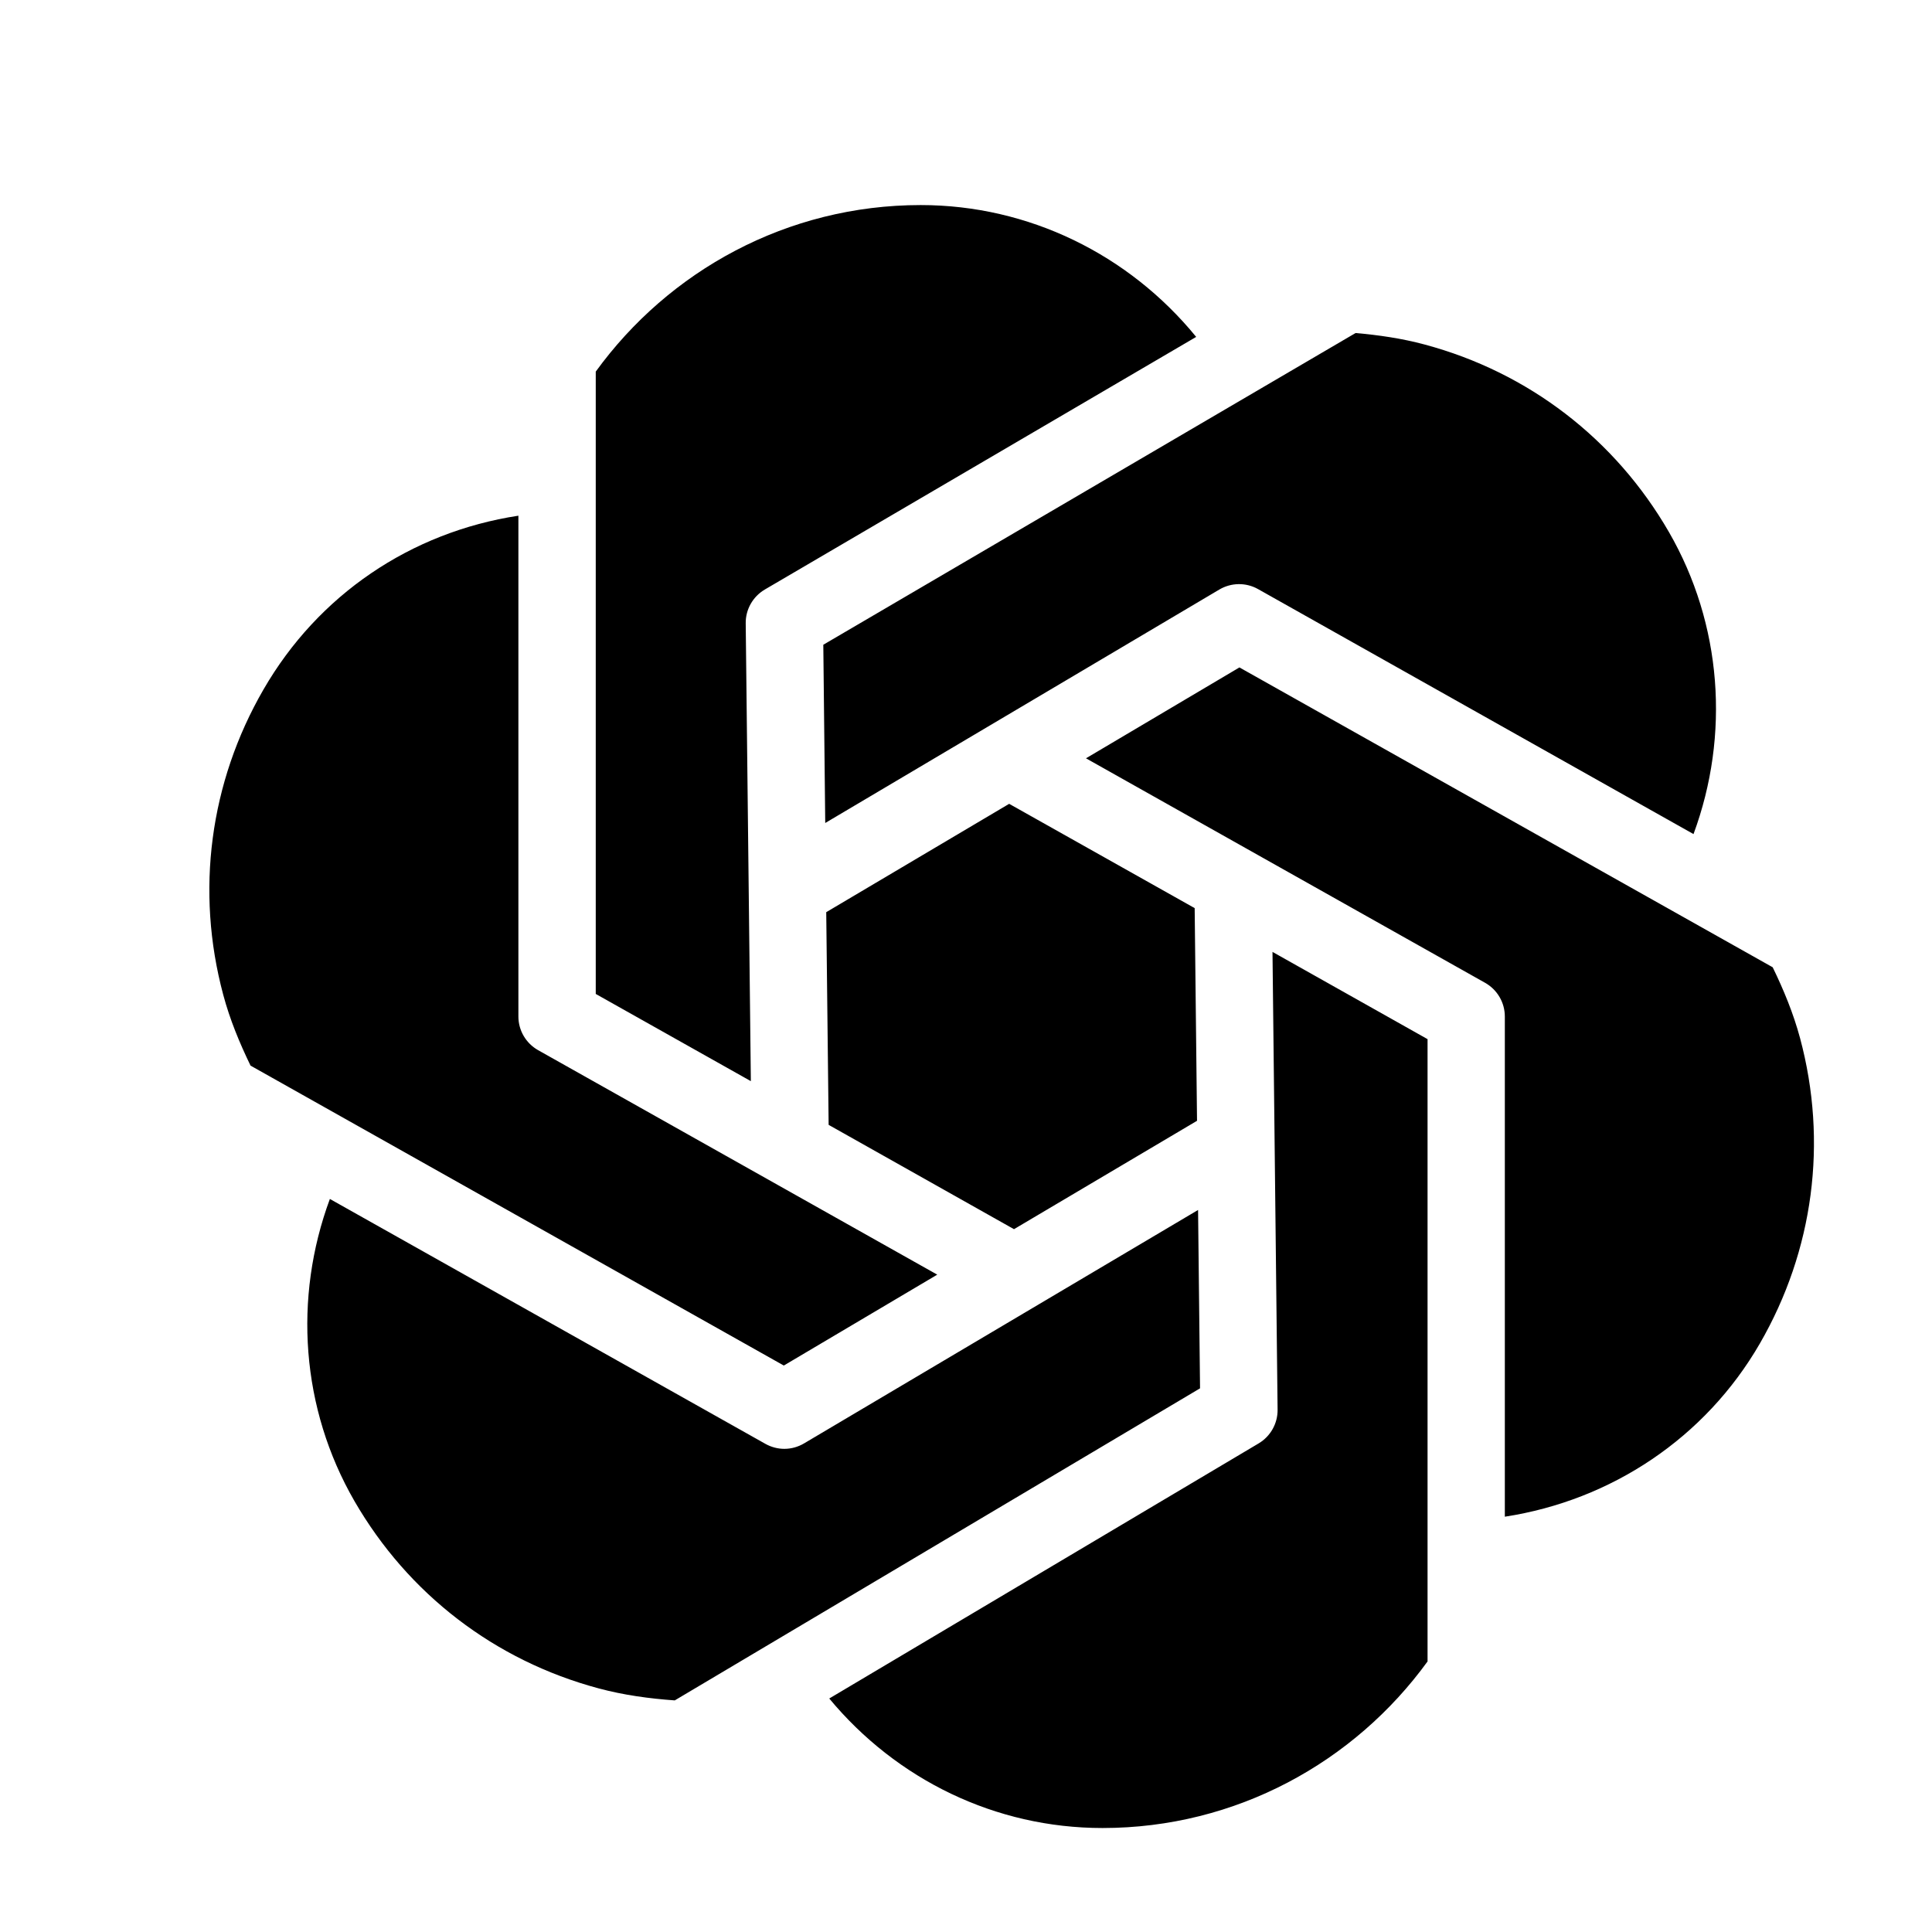
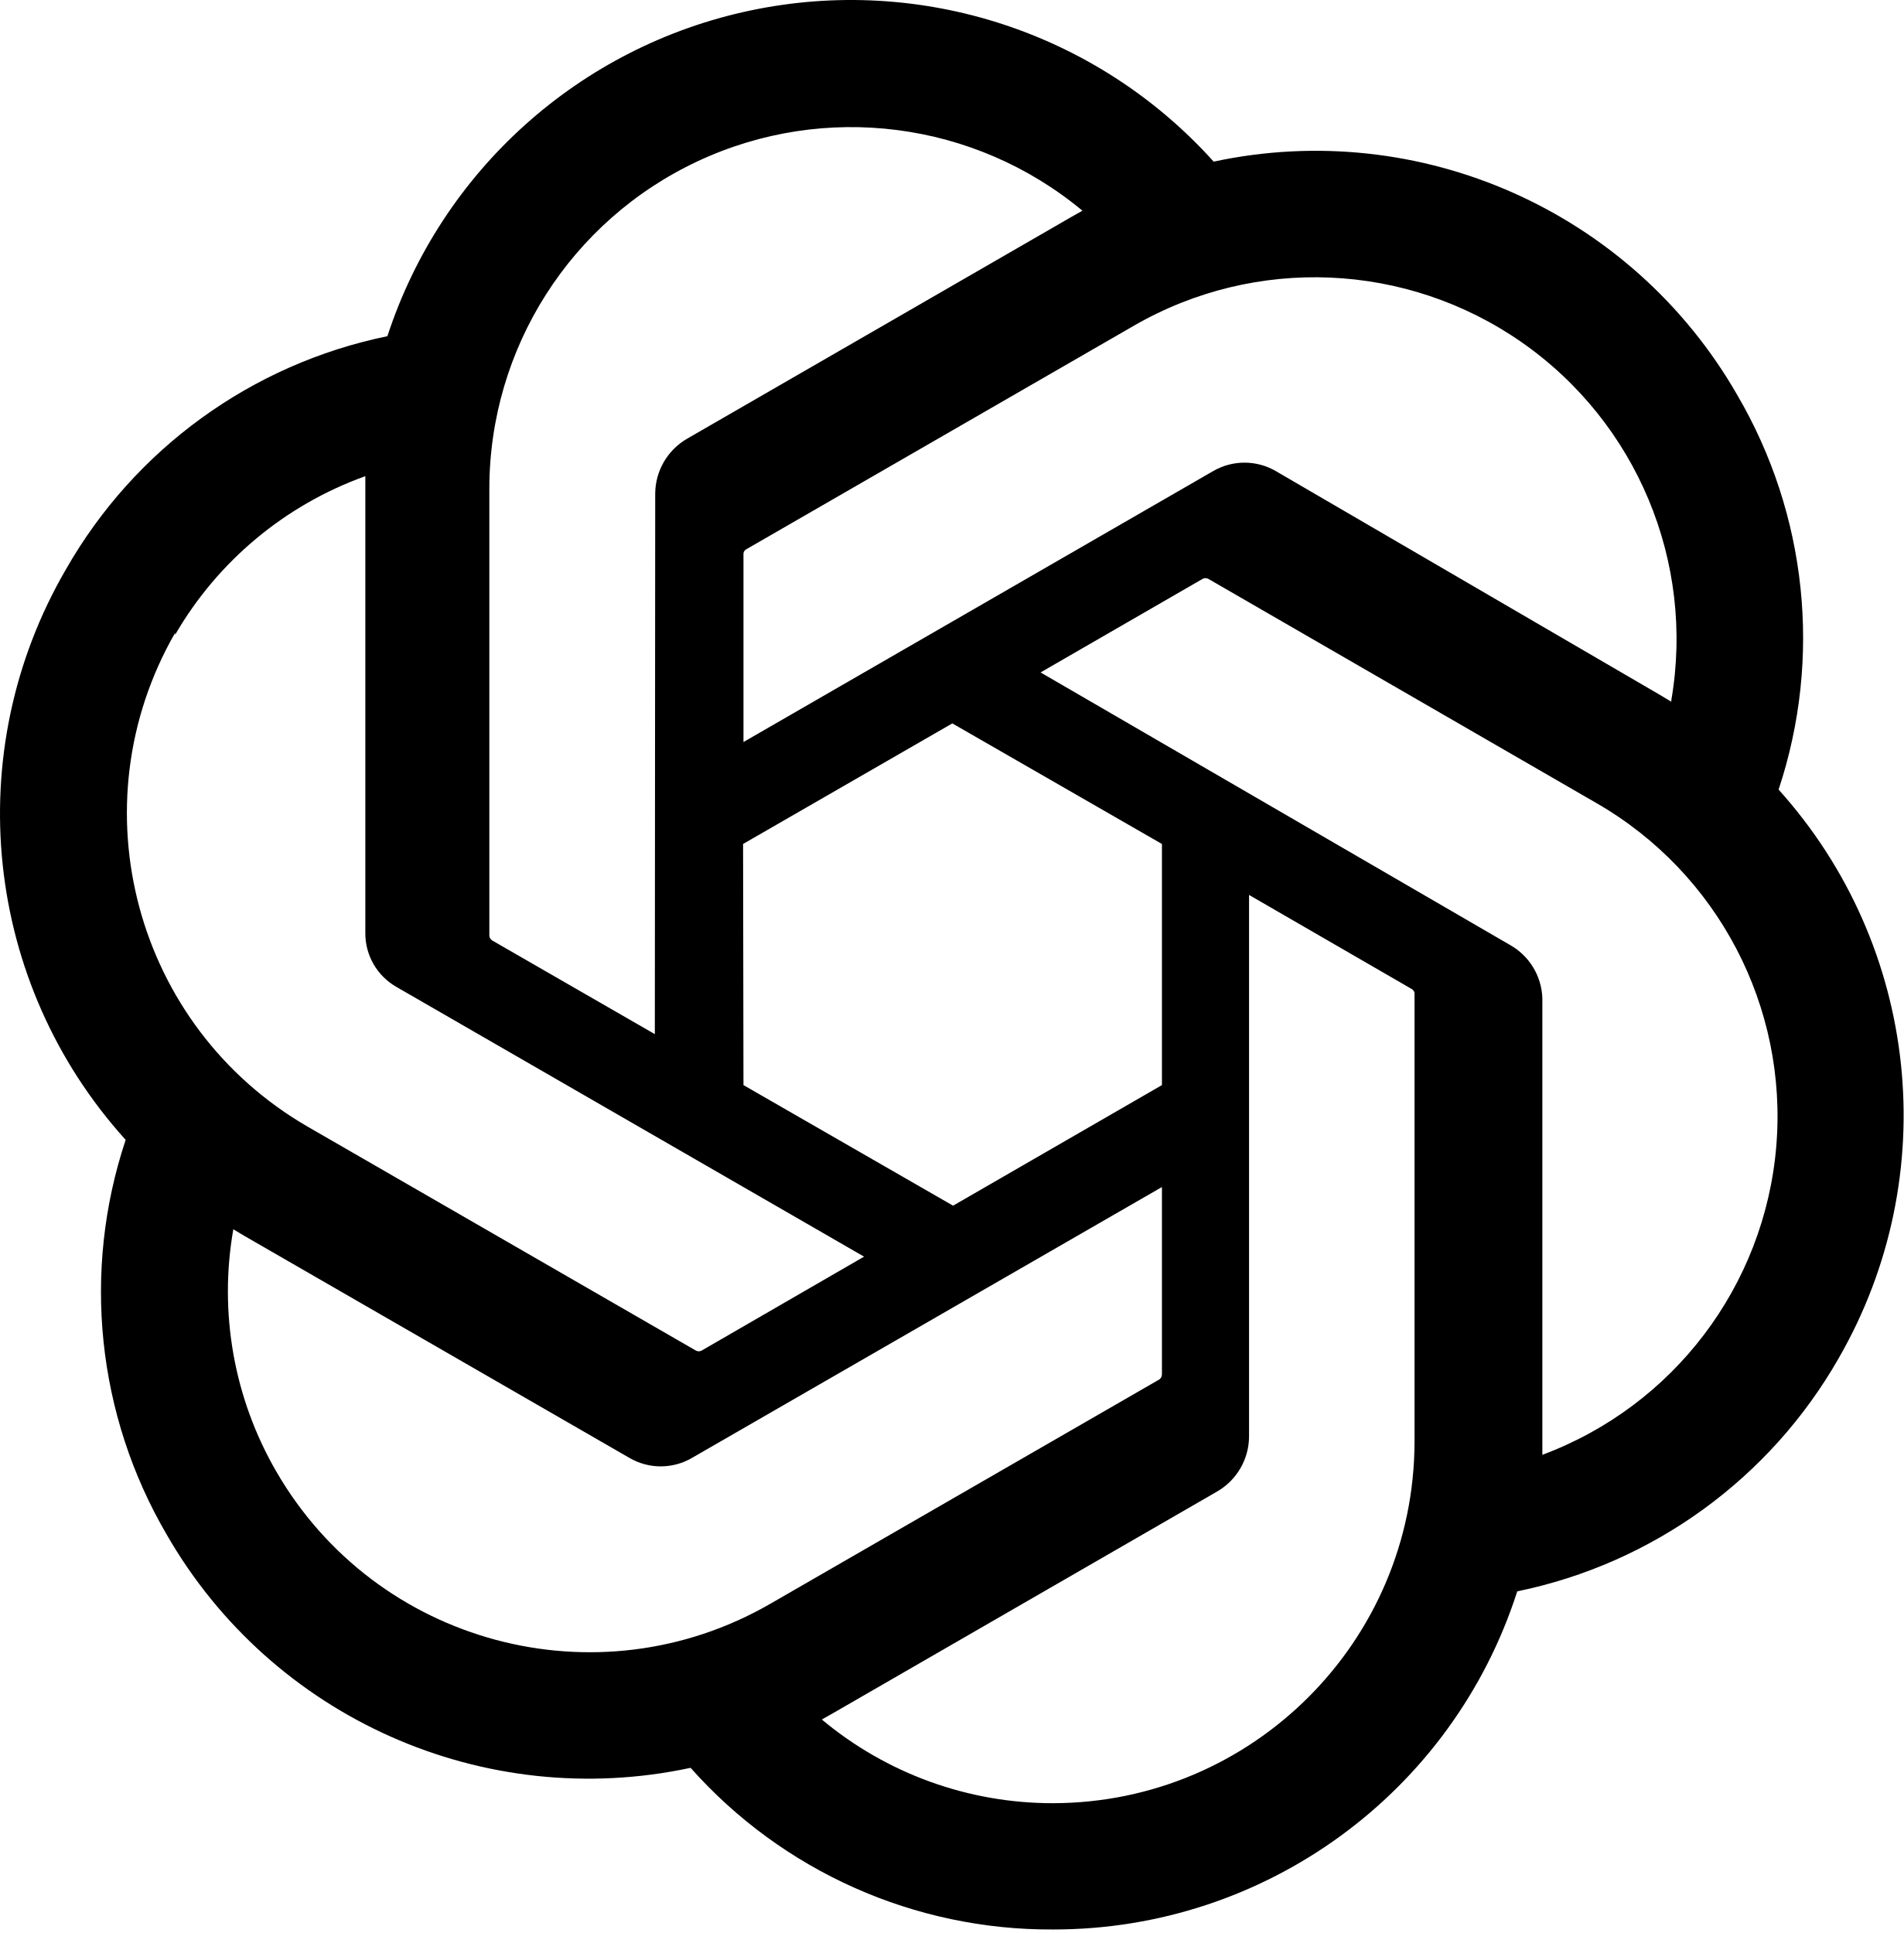
- <svg xmlns="http://www.w3.org/2000/svg" viewBox="0 0 50 50" width="500px" height="500px">
-   <path d="M 23.828 5.307 C 20.368 5.307 17.309 7.01 15.418 9.617 L 15.418 25.723 L 19.432 27.98 L 19.299 16.129 C 19.295 15.771 19.485 15.438 19.795 15.256 L 30.957 8.719 C 29.211 6.581 26.616 5.307 23.828 5.307 z M 35.082 8.619 L 21.307 16.686 L 21.357 21.299 L 31.555 15.258 C 31.863 15.076 32.243 15.07 32.555 15.244 L 43.828 21.586 C 44.776 19.022 44.567 16.151 43.191 13.768 C 41.8 11.36 39.555 9.636 36.869 8.916 C 36.277 8.757 35.68 8.671 35.082 8.619 z M 13.416 13.346 C 10.629 13.773 8.233 15.395 6.818 17.846 C 5.427 20.254 5.057 23.058 5.777 25.744 C 5.949 26.387 6.2 26.992 6.484 27.578 L 20.285 35.34 L 24.256 32.988 L 13.926 27.178 C 13.612 27.001 13.416 26.668 13.416 26.307 L 13.416 13.346 z M 32.076 17.273 L 28.105 19.625 L 38.436 25.436 C 38.75 25.614 38.945 25.946 38.945 26.307 L 38.945 39.252 C 41.703 38.828 44.134 37.212 45.545 34.77 C 46.936 32.362 47.306 29.555 46.586 26.869 C 46.413 26.226 46.162 25.619 45.877 25.033 L 32.076 17.273 z M 26.117 20.803 L 21.383 23.607 L 21.445 29.111 L 26.242 31.811 L 30.979 29.006 L 30.918 23.502 L 26.117 20.803 z M 32.932 24.635 L 33.064 36.484 C 33.068 36.84 32.88 37.173 32.574 37.355 L 21.461 43.957 C 23.205 46.058 25.762 47.309 28.533 47.309 C 31.993 47.309 35.054 45.604 36.945 42.998 L 36.945 26.893 L 32.932 24.635 z M 8.537 31.029 C 7.588 33.593 7.792 36.455 9.172 38.846 C 10.563 41.254 12.806 42.975 15.492 43.695 C 16.144 43.87 16.804 43.959 17.463 44.006 L 31.057 35.93 L 31.006 31.314 L 20.809 37.355 C 20.652 37.448 20.476 37.496 20.299 37.496 C 20.13 37.496 19.961 37.452 19.809 37.367 L 8.537 31.029 z" />
+ <svg xmlns="http://www.w3.org/2000/svg" width="256px" height="260px" viewBox="0 0 256 260" version="1.1" preserveAspectRatio="xMidYMid">
+   <g>
+     <path d="M239.184,106.203 C245.054,88.524 243.022,69.173 233.608,53.1 C219.452,28.459 191,15.784 163.213,21.74 C147.554,4.321 123.795,-3.424 100.879,1.419 C77.963,6.261 59.369,22.957 52.096,45.221 C33.844,48.964 18.09,60.393 8.867,76.582 C-5.443,101.183 -2.195,132.215 16.899,153.32 C11.006,170.991 13.02,190.344 22.424,206.423 C36.598,231.072 65.068,243.747 92.87,237.783 C105.236,251.708 123.001,259.631 141.624,259.527 C170.105,259.552 195.338,241.166 204.038,214.046 C222.287,210.296 238.038,198.87 247.267,182.685 C261.404,158.128 258.142,127.263 239.184,106.203 L239.184,106.203 Z M141.624,242.541 C130.256,242.559 119.244,238.575 110.519,231.286 L112.054,230.416 L163.725,200.591 C166.341,199.056 167.954,196.257 167.971,193.224 L167.971,120.374 L189.816,133.01 C190.034,133.121 190.186,133.331 190.225,133.573 L190.225,193.94 C190.169,220.758 168.442,242.485 141.624,242.541 Z M37.158,197.931 C31.456,188.086 29.409,176.547 31.377,165.342 L32.911,166.263 L84.633,196.089 C87.239,197.618 90.468,197.618 93.074,196.089 L156.255,159.664 L156.255,184.885 C156.244,185.15 156.112,185.395 155.897,185.55 L103.562,215.734 C80.305,229.132 50.592,221.165 37.158,197.931 Z M23.549,85.381 C29.29,75.473 38.351,67.916 49.129,64.048 L49.129,125.439 C49.089,128.459 50.697,131.263 53.324,132.754 L116.198,169.026 L94.353,181.662 C94.113,181.789 93.826,181.789 93.586,181.662 L41.353,151.53 C18.142,138.076 10.182,108.386 23.549,85.125 L23.549,85.381 Z M203.015,127.076 L139.936,90.446 L161.729,77.861 C161.969,77.733 162.257,77.733 162.497,77.861 L214.73,108.045 C231.032,117.452 240.437,135.426 238.872,154.183 C237.306,172.939 225.051,189.106 207.414,195.68 L207.414,134.289 C207.323,131.277 205.651,128.536 203.015,127.076 Z M224.757,94.385 L223.222,93.464 L171.603,63.383 C168.981,61.844 165.732,61.844 163.111,63.383 L99.981,99.808 L99.981,74.587 C99.953,74.325 100.071,74.07 100.288,73.922 L152.521,43.789 C168.863,34.374 189.174,35.253 204.643,46.043 C220.111,56.834 227.949,75.592 224.757,94.18 L224.757,94.385 Z M88.061,139.098 L66.216,126.513 C65.995,126.379 65.845,126.154 65.807,125.899 L65.807,65.685 C65.831,46.829 76.75,29.685 93.827,21.688 C110.904,13.692 131.064,16.284 145.563,28.339 L144.028,29.209 L92.358,59.034 C89.742,60.569 88.128,63.368 88.112,66.401 L88.061,139.098 Z M99.929,113.519 L128.067,97.301 L156.255,113.519 L156.255,145.953 L128.169,162.171 L99.981,145.953 L99.929,113.519 Z" fill="#000000" />
+   </g>
</svg>
